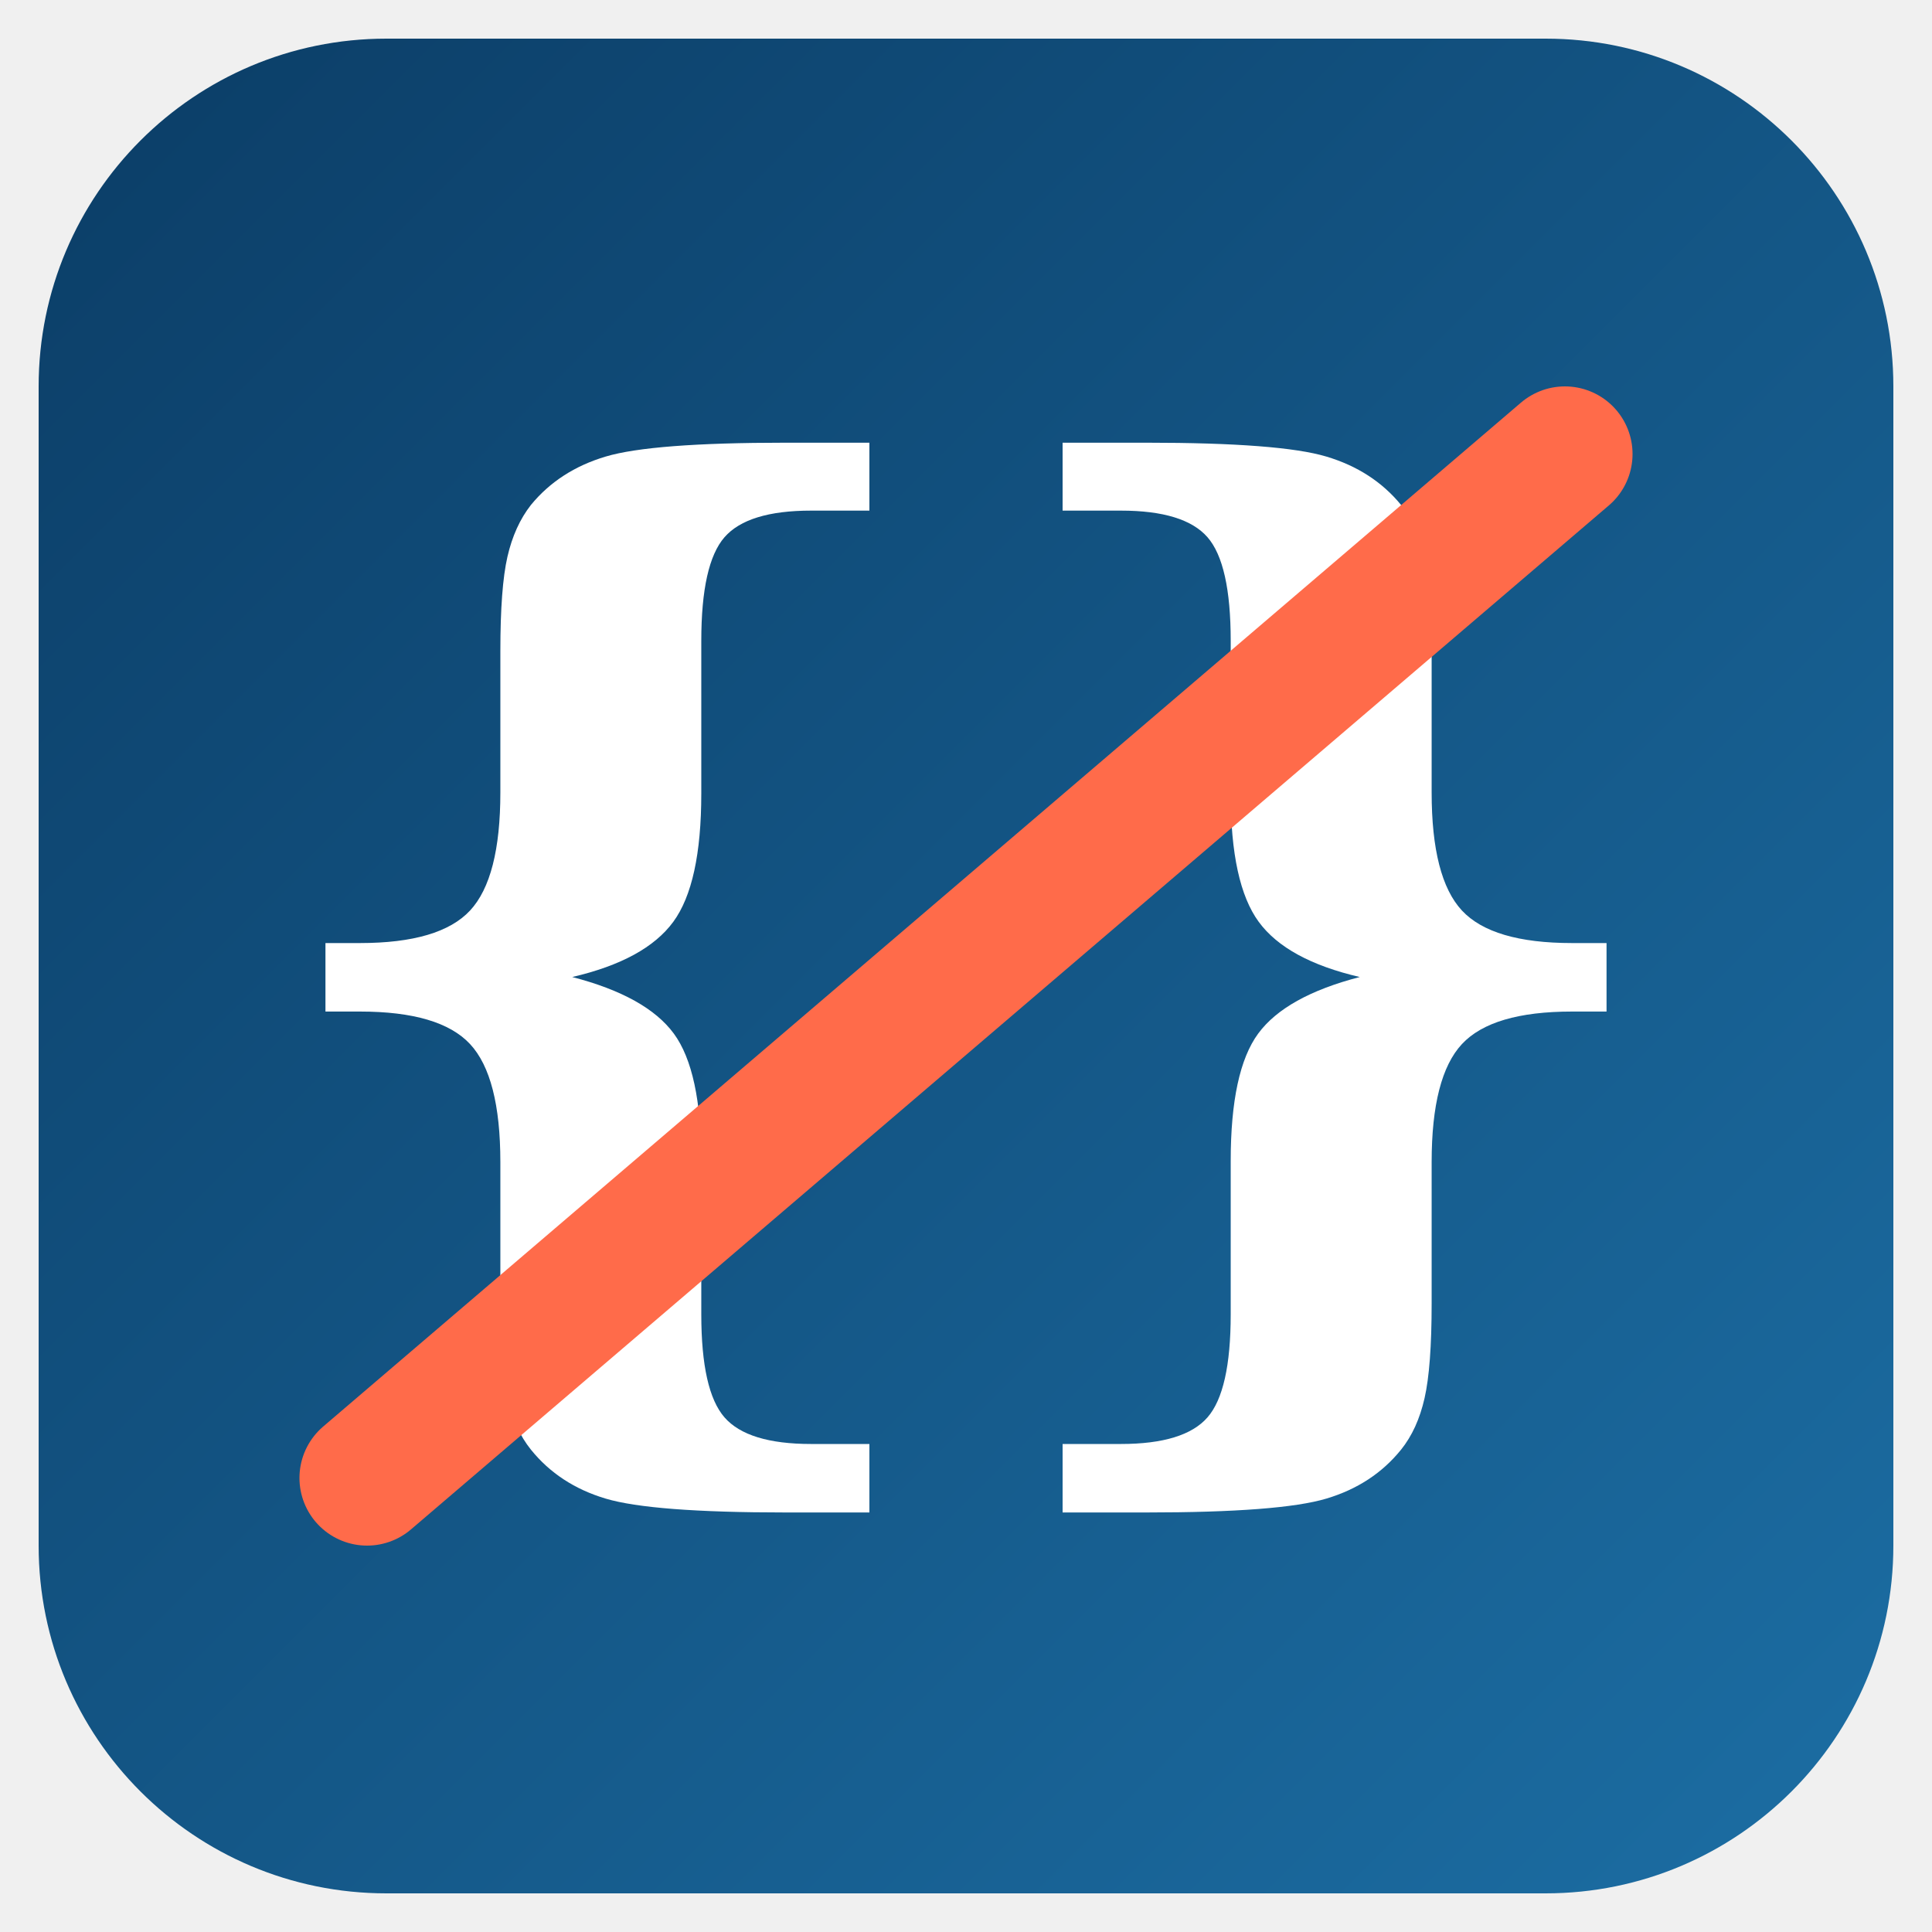
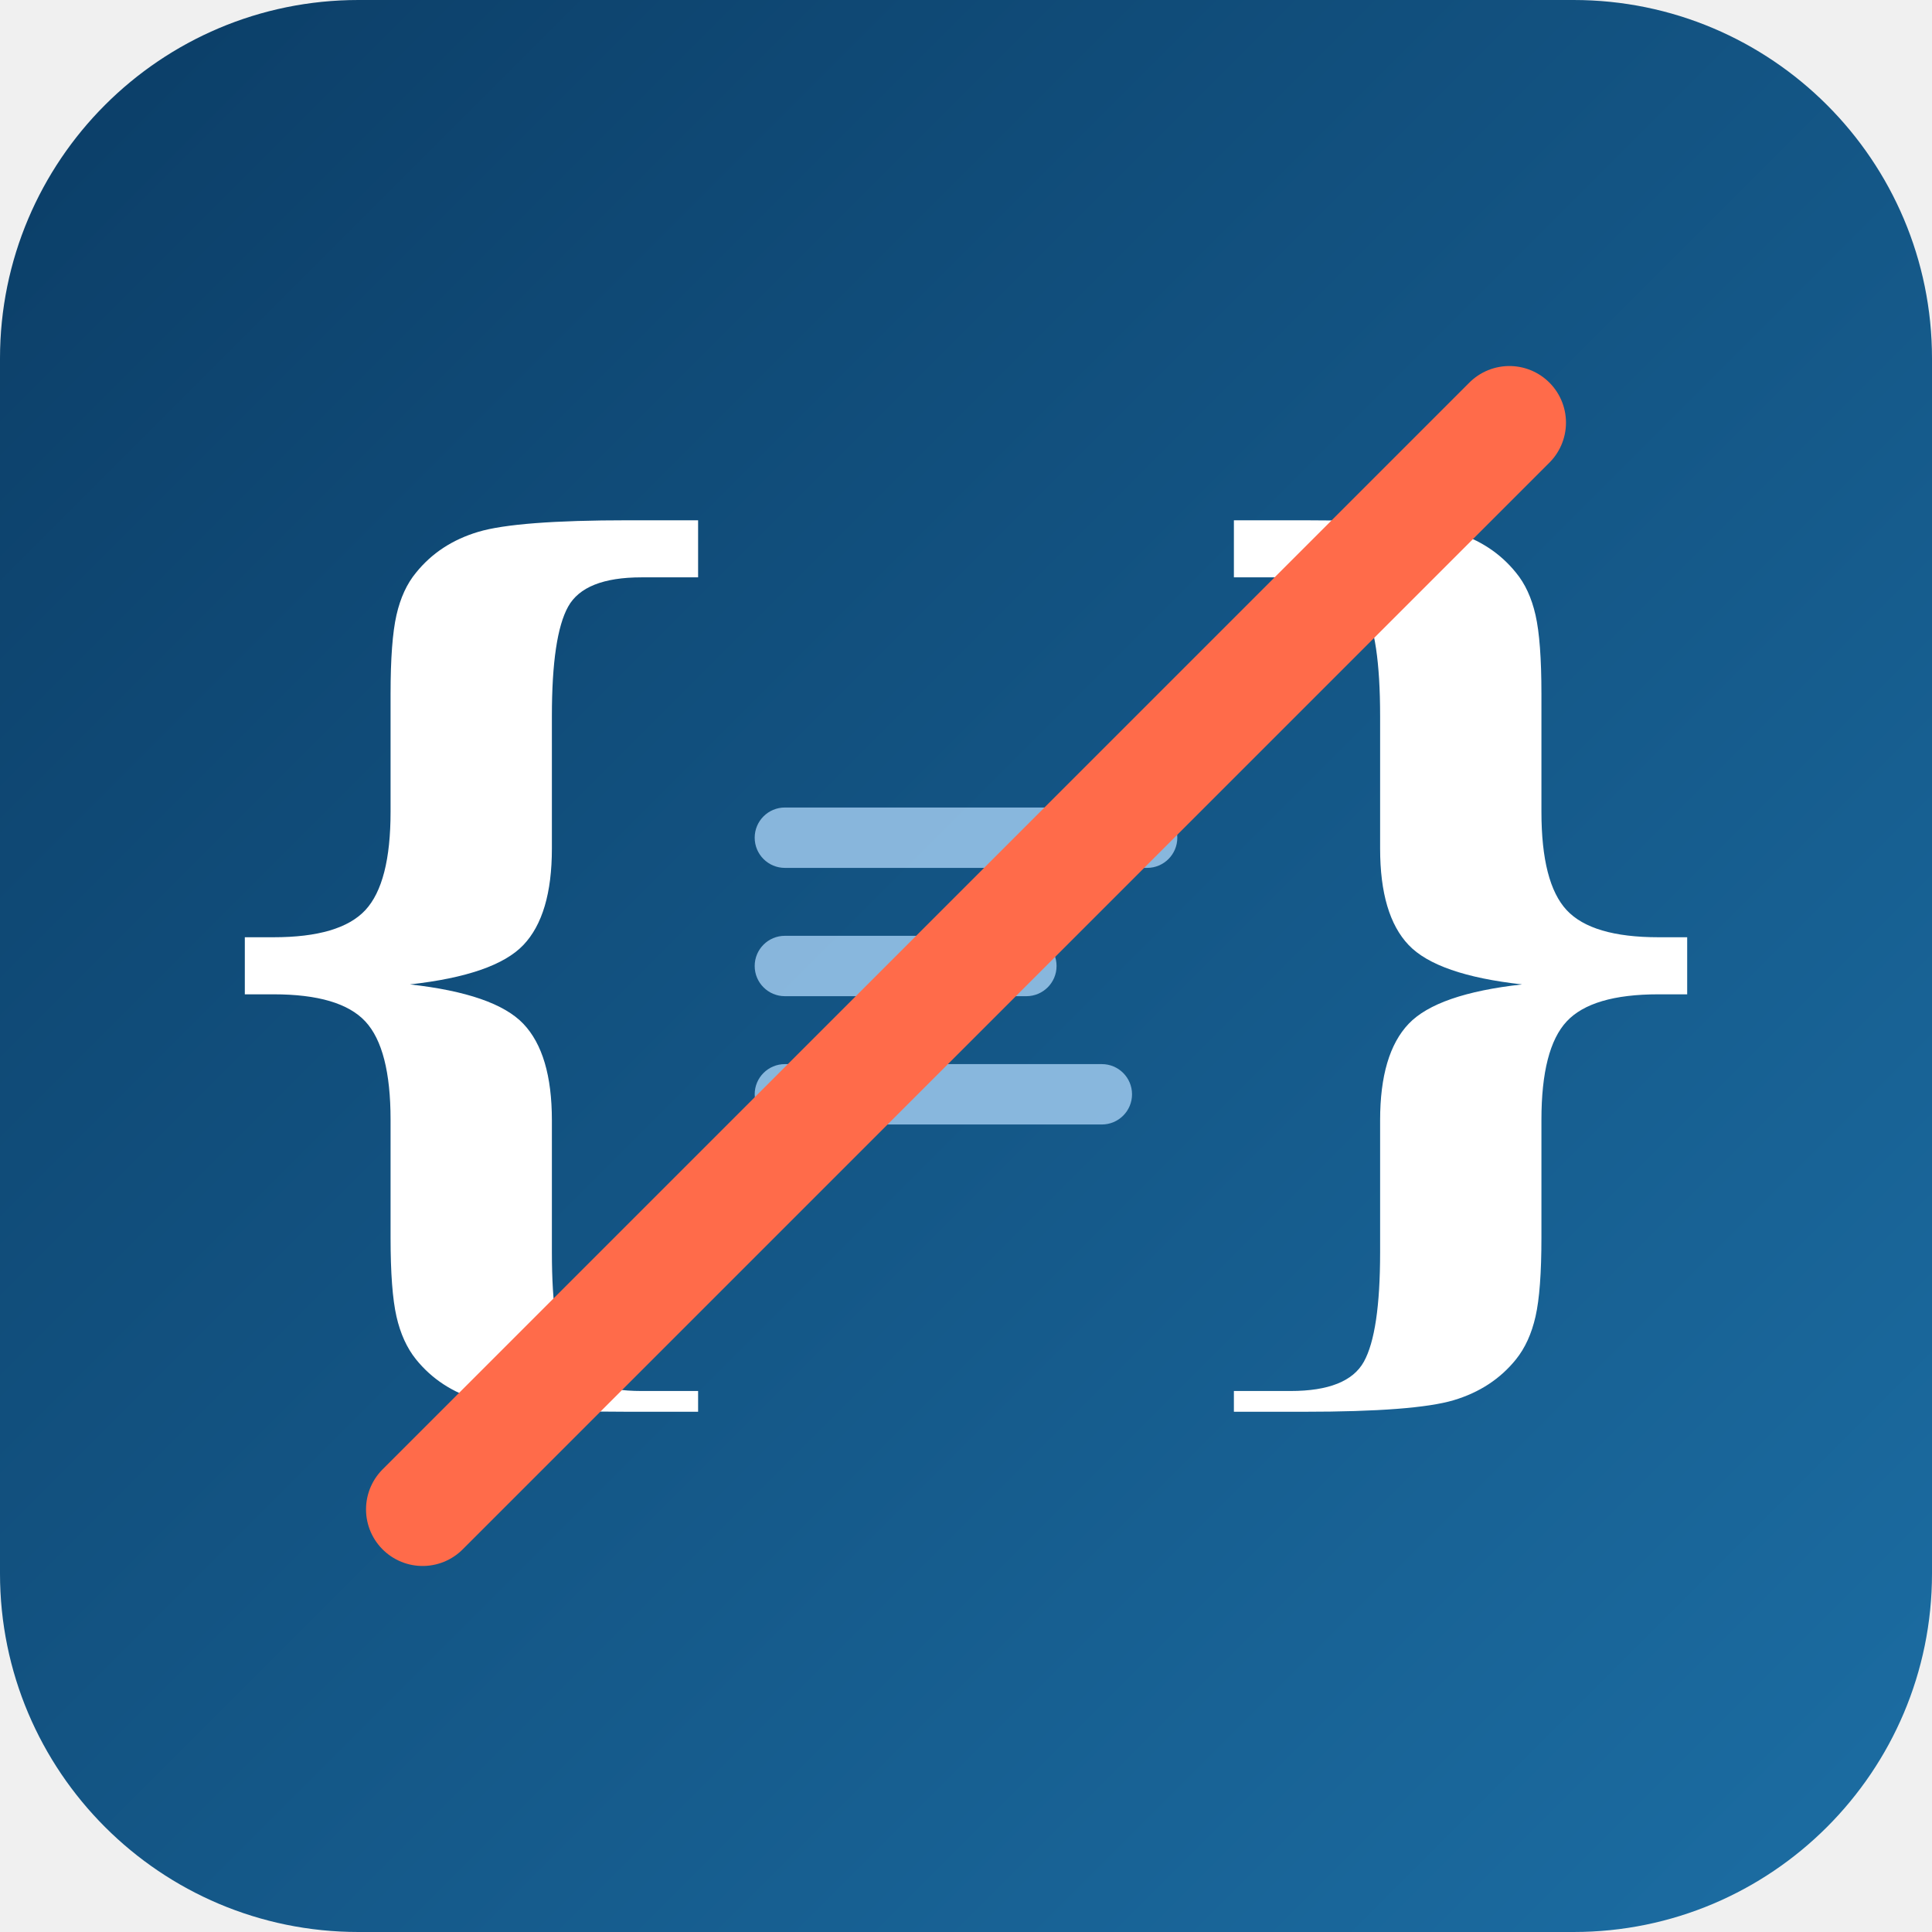
- <svg xmlns="http://www.w3.org/2000/svg" viewBox="0 0 200 200">
+ <svg xmlns="http://www.w3.org/2000/svg" viewBox="0 0 512 512">
  <defs>
    <linearGradient id="bg" x1="0%" y1="0%" x2="100%" y2="100%">
      <stop offset="0%" stop-color="#0B3D66" />
      <stop offset="100%" stop-color="#1C6EA4" />
    </linearGradient>
  </defs>
-   <rect x="4" y="4" width="192" height="192" rx="36" fill="url(#bg)" />
-   <g transform="translate(23.61328,137) scale(0.05859375,-0.05859375)">
-     <path d="M1133 -213V-334H985Q749 -334 667.0 -309.5Q585 -285 535 -223Q506 -187 493.5 -132.0Q481 -77 481 35V285Q481 436 427.5 493.5Q374 551 233 551H172V672H233Q374 672 427.5 729.5Q481 787 481 938V1188Q481 1300 493.5 1354.5Q506 1409 535 1446Q585 1507 667.0 1531.5Q749 1556 985 1556H1133V1436H1030Q918 1436 877.0 1389.0Q836 1342 836 1206V936Q836 777 786.5 709.5Q737 642 608 612Q739 578 787.5 512.0Q836 446 836 287V16Q836 -119 877.0 -166.0Q918 -213 1030 -213Z" fill="#FFFFFF" />
+   <rect width="512" height="512" rx="95" fill="url(#bg)" />
+   <rect x="200" y="214" width="112" height="16" rx="8" fill="#9CC8EC" fill-opacity="0.85" />
+   <rect x="200" y="248" width="80" height="16" rx="8" fill="#9CC8EC" fill-opacity="0.85" />
+   <rect x="200" y="282" width="100" height="16" rx="8" fill="#9CC8EC" fill-opacity="0.85" />
+   <g transform="translate(43.38,332.38) scale(0.125,-0.125)">
+     <path d="M1133 -213V-334H985Q749 -334 667.0 -309.5Q585 -285 535 -223Q506 -187 493.5 -132.0Q481 -77 481 35V285Q481 436 427.5 493.5Q374 551 233 551H172V672H233Q374 672 427.5 729.5Q481 787 481 938V1188Q481 1300 493.5 1355.0Q506 1410 535 1445Q585 1507 667.0 1531.5Q749 1556 985 1556H1133V1435H1013Q892 1435 857.5 1373.0Q823 1311 823 1141V860Q823 719 762.5 655.5Q702 592 522 572Q702 552 762.5 488.5Q823 425 823 284V4Q823 -166 857.5 -228.0Q892 -290 1013 -290H1133Z" fill="#FFFFFF" />
  </g>
-   <g transform="translate(176.3867,137) scale(-0.05859375,-0.05859375)">
-     <path d="M1133 -213V-334H985Q749 -334 667.0 -309.5Q585 -285 535 -223Q506 -187 493.5 -132.0Q481 -77 481 35V285Q481 436 427.5 493.5Q374 551 233 551H172V672H233Q374 672 427.5 729.5Q481 787 481 938V1188Q481 1300 493.5 1354.5Q506 1409 535 1446Q585 1507 667.0 1531.5Q749 1556 985 1556H1133V1436H1030Q918 1436 877.0 1389.0Q836 1342 836 1206V936Q836 777 786.5 709.5Q737 642 608 612Q739 578 787.5 512.0Q836 446 836 287V16Q836 -119 877.0 -166.0Q918 -213 1030 -213Z" fill="#FFFFFF" />
+   <g transform="translate(468.62,332.38) scale(-0.125,-0.125)">
+     <path d="M1133 -213V-334H985Q749 -334 667.0 -309.5Q585 -285 535 -223Q506 -187 493.5 -132.0Q481 -77 481 35V285Q481 436 427.5 493.5Q374 551 233 551H172V672H233Q374 672 427.5 729.5Q481 787 481 938V1188Q481 1300 493.5 1355.0Q506 1410 535 1445Q585 1507 667.0 1531.5Q749 1556 985 1556H1133V1435H1013Q892 1435 857.5 1373.0Q823 1311 823 1141V860Q823 719 762.5 655.5Q702 592 522 572Q702 552 762.5 488.5Q823 425 823 284V4Q823 -166 857.5 -228.0Q892 -290 1013 -290H1133Z" fill="#FFFFFF" />
  </g>
-   <line x1="38" y1="153" x2="162" y2="47" stroke="#FF6B4A" stroke-width="14" stroke-linecap="round" />
+   <line x1="112" y1="400" x2="400" y2="112" stroke="#FF6B4A" stroke-width="30" stroke-linecap="round" />
</svg>
